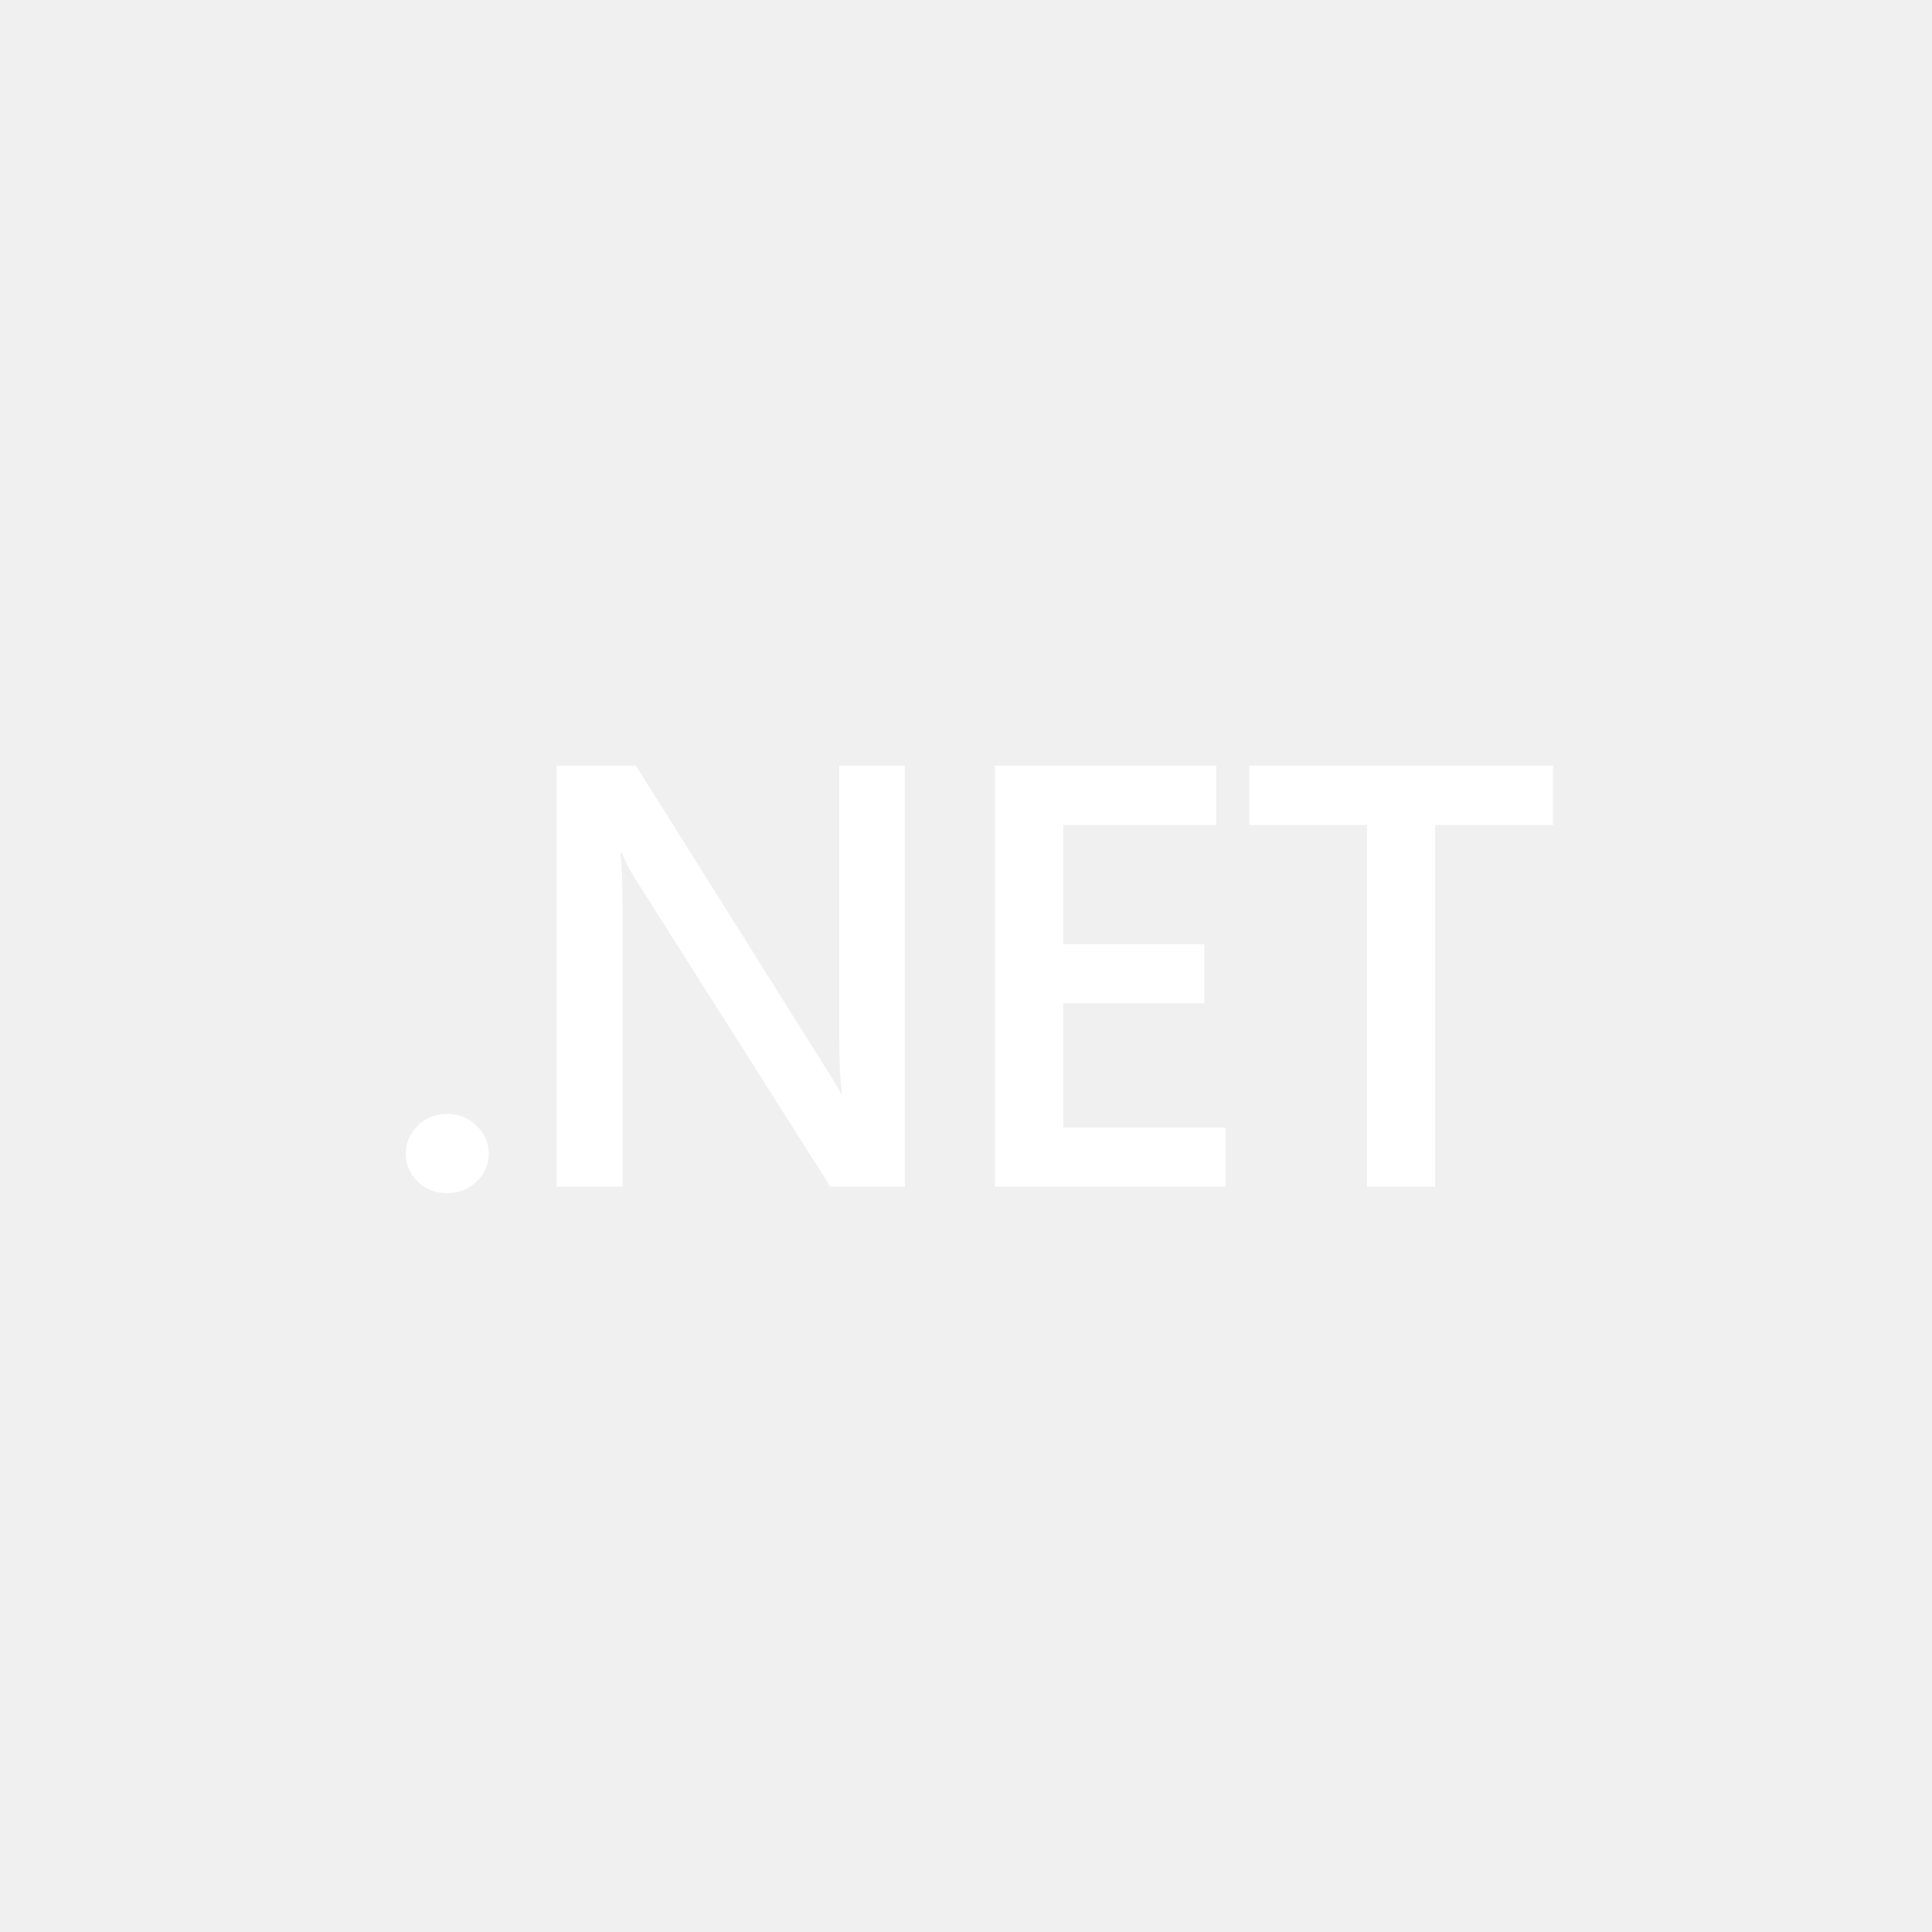
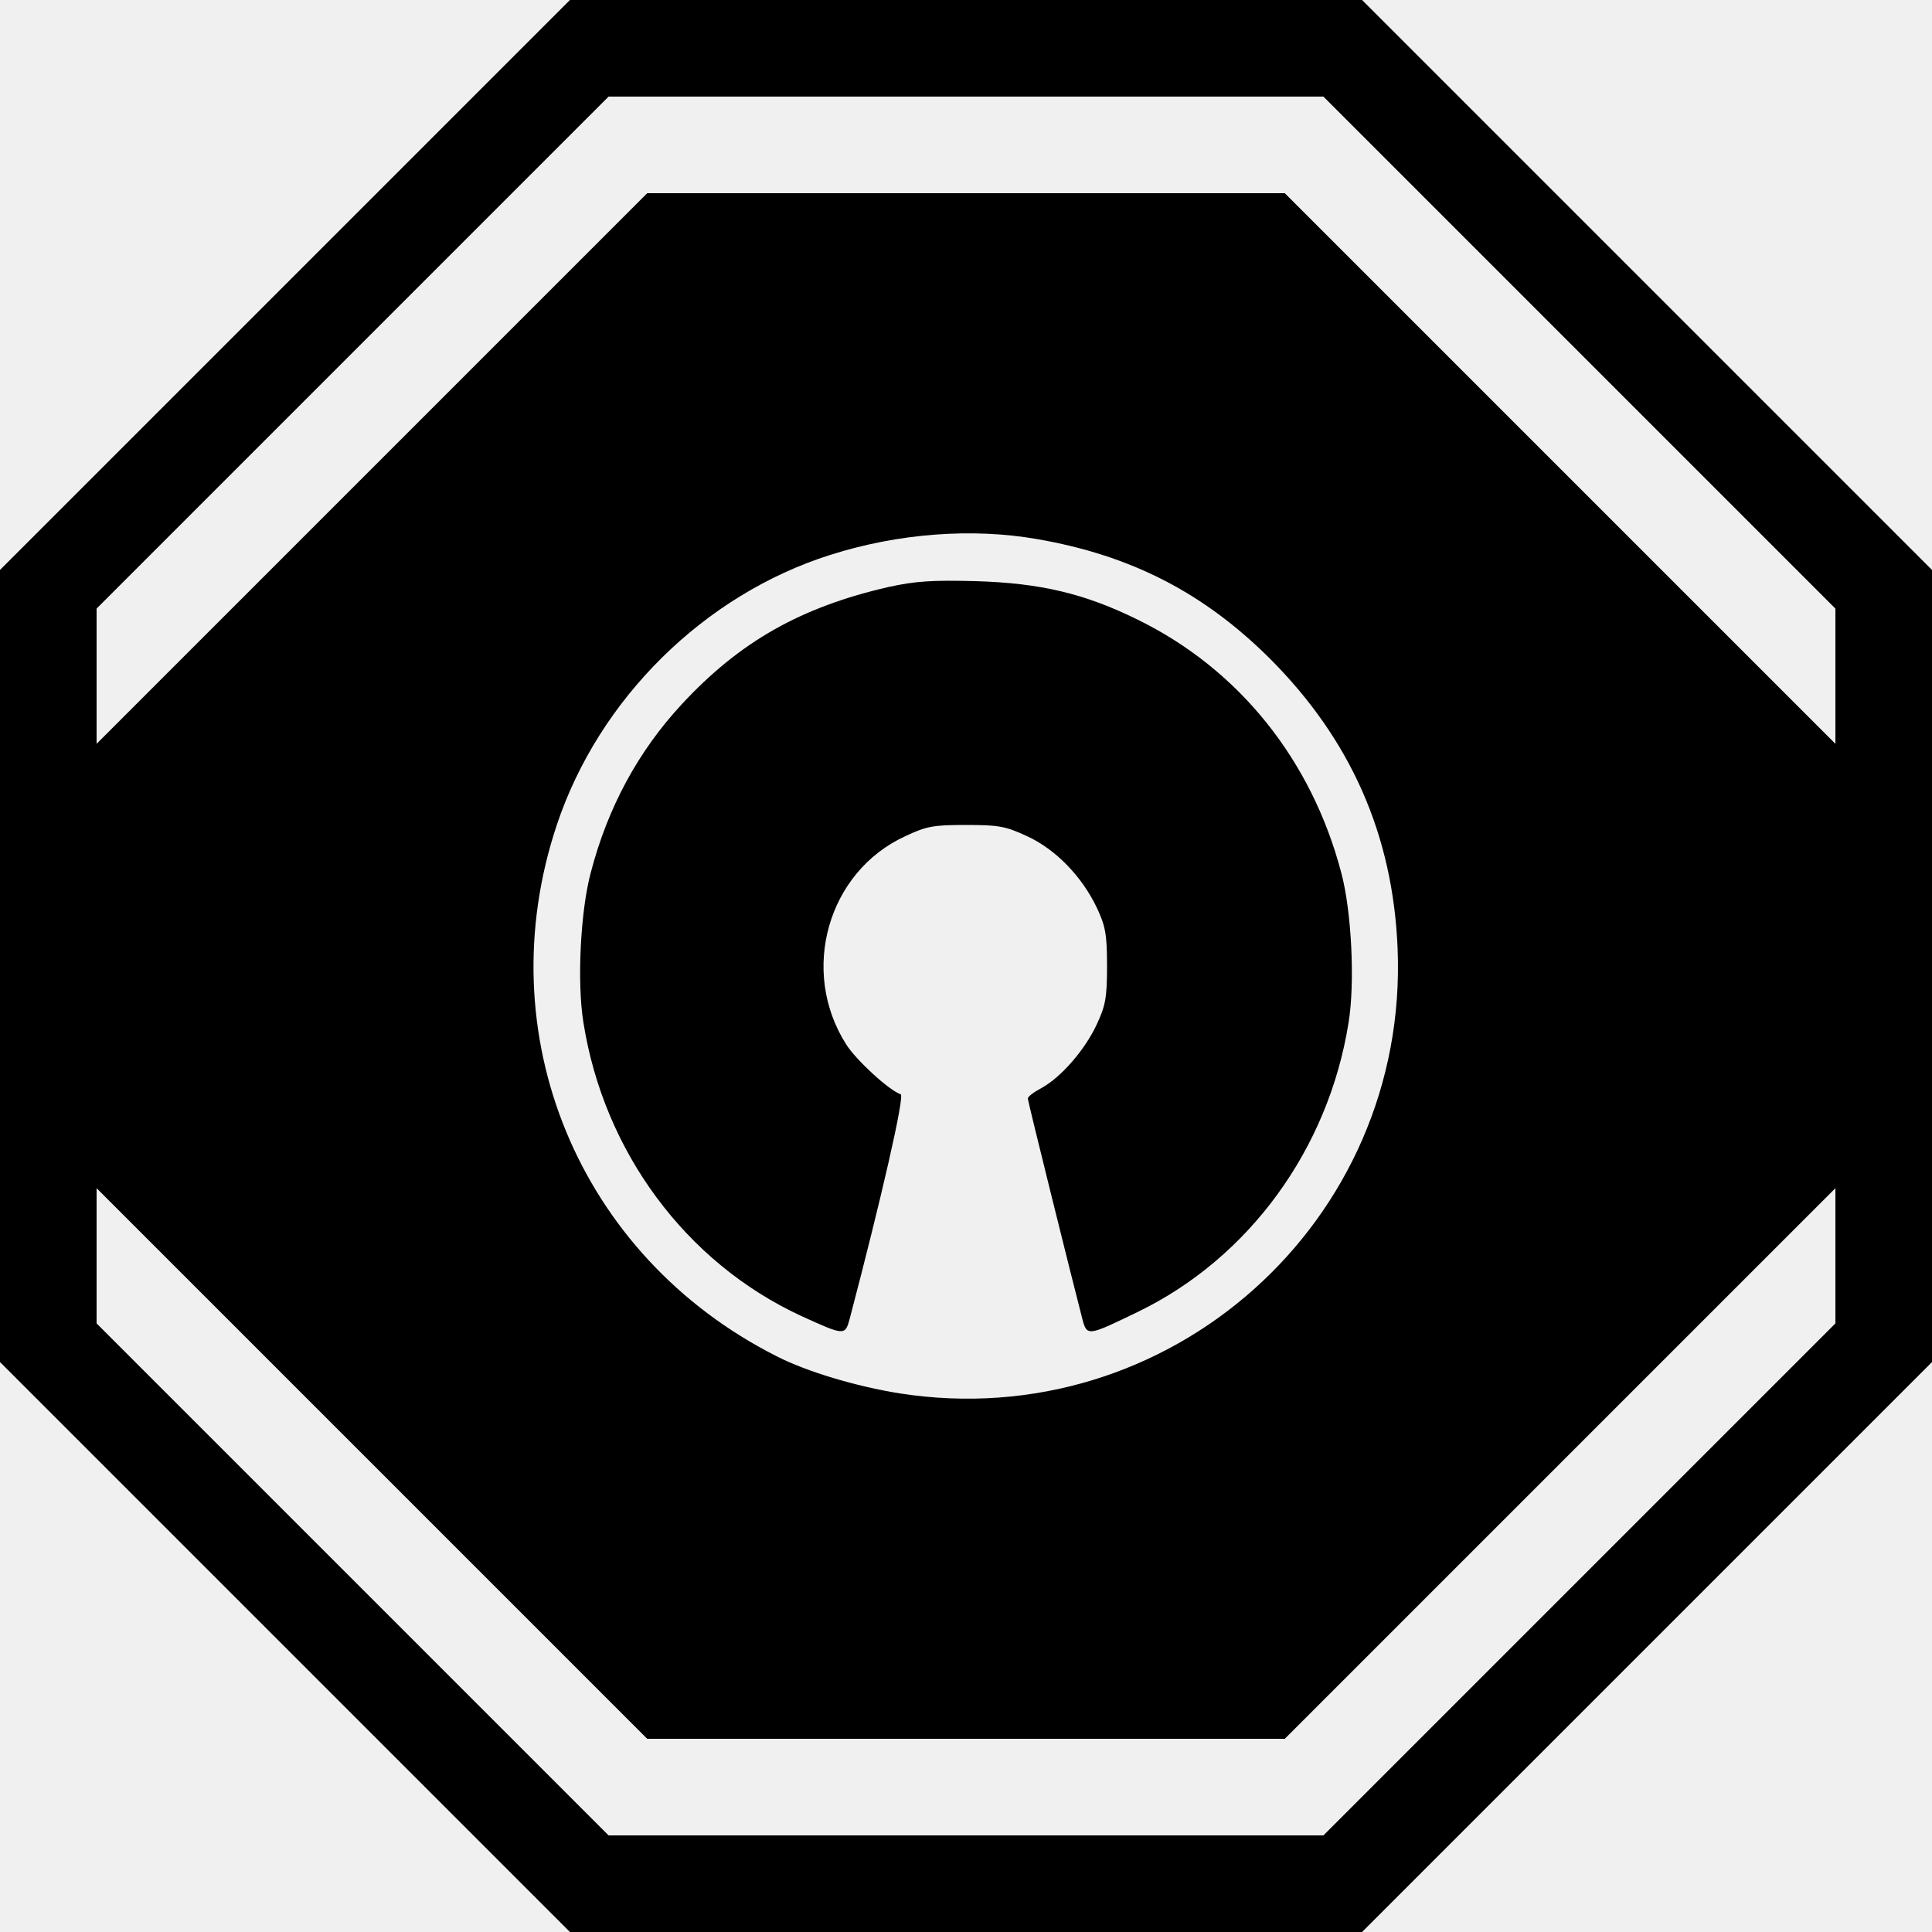
- <svg xmlns="http://www.w3.org/2000/svg" width="456" height="456" viewBox="0 0 456 456" version="1.1" xml:space="preserve" style="fill-rule:evenodd;clip-rule:evenodd;stroke-linejoin:round;stroke-miterlimit:2;">
-   <path d="m 105.5,281.609 c -2.703,0 -5.001,-0.9 -6.893,-2.702 -1.892,-1.848 -2.838,-4.042 -2.838,-6.582 0,-2.587 0.946,-4.804 2.838,-6.652 1.892,-1.848 4.19,-2.772 6.893,-2.772 2.748,0 5.068,0.924 6.96,2.772 1.937,1.848 2.906,4.064 2.906,6.652 0,2.54 -0.968,4.734 -2.906,6.582 -1.892,1.802 -4.212,2.702 -6.96,2.702 z" style="fill:#ffffff;fill-rule:nonzero;stroke-width:0.838" />
-   <path d="M 213.561,280.084 H 195.99 L 149.7,207.054 c -1.171,-1.848 -2.14,-3.765 -2.906,-5.751 h -0.406 c 0.361,2.125 0.541,6.675 0.541,13.65 v 65.132 h -15.543 v -99.36 h 18.719 l 44.737,71.298 c 1.892,2.957 3.109,4.989 3.649,6.098 h 0.27 c -0.45,-2.632 -0.676,-7.09 -0.676,-13.373 v -64.023 h 15.476 z" style="fill:#ffffff;fill-rule:nonzero;stroke-width:0.838" />
-   <path d="m 289.251,280.084 h -54.401 v -99.36 h 52.238 v 13.997 h -36.154 v 28.131 h 33.316 v 13.927 h -33.316 v 29.378 h 38.316 z" style="fill:#ffffff;fill-rule:nonzero;stroke-width:0.838" />
-   <path d="M 366.565,194.721 H 338.722 v 85.363 h -16.084 v -85.363 h -27.775 v -13.997 h 71.701 z" style="fill:#ffffff;fill-rule:nonzero;stroke-width:0.838" />
+ <svg xmlns="http://www.w3.org/2000/svg" version="1.0" width="500pt" height="500pt" viewBox="0 0 500 500" preserveAspectRatio="xMidYMid meet">
+   <g transform="translate(0,500) scale(0.1,-0.1)" fill="#000000" stroke="none">
+     <path d="M737 4262 l-737 -737 0 -1025 0 -1025 738 -738 737 -737 1025 0 1025 0 738 738 737 737 0 1025 0 1025 -738 738 -737 737 -1025 0 -1025 0 -738 -738z m3350 -174 l663 -663 0 -175 0 -175 -713 713 -712 712 -825 0 -825 0 -712 -712 -713 -713 0 175 0 175 662 662 663 663 925 0 925 0 662 -662z m-1404 -483 c244 -42 432 -139 603 -309 210 -210 319 -457 331 -751 29 -707 -591 -1260 -1289 -1151 -112 18 -240 56 -318 96 -513 259 -750 833 -569 1375 109 327 382 596 708 699 176 56 367 70 534 41z m-183 -3105 l825 0 712 712 713 713 0 -175 0 -175 -662 -662 -663 -663 -925 0 -925 0 -662 662 -663 663 0 175 0 175 713 -713 712 -712 825 0z" />
+     <path d="M2300 3481 c-227 -52 -385 -141 -536 -304 -112 -121 -191 -266 -235 -435 -27 -100 -36 -286 -19 -389 53 -334 265 -620 562 -758 114 -52 115 -52 127 -8 80 304 143 577 132 581 -30 10 -115 88 -141 129 -121 190 -48 447 153 539 55 26 73 29 157 29 84 0 102 -3 158 -29 74 -34 142 -104 181 -186 22 -47 26 -69 26 -150 0 -82 -4 -103 -27 -152 -31 -66 -92 -136 -143 -164 -19 -10 -35 -22 -35 -27 0 -7 114 -466 141 -570 12 -46 14 -45 144 18 287 139 493 421 545 748 17 103 8 289 -19 389 -77 292 -265 526 -526 654 -138 68 -252 95 -420 100 -113 3 -156 0 -225 -15z" />
+   </g>
</svg>
